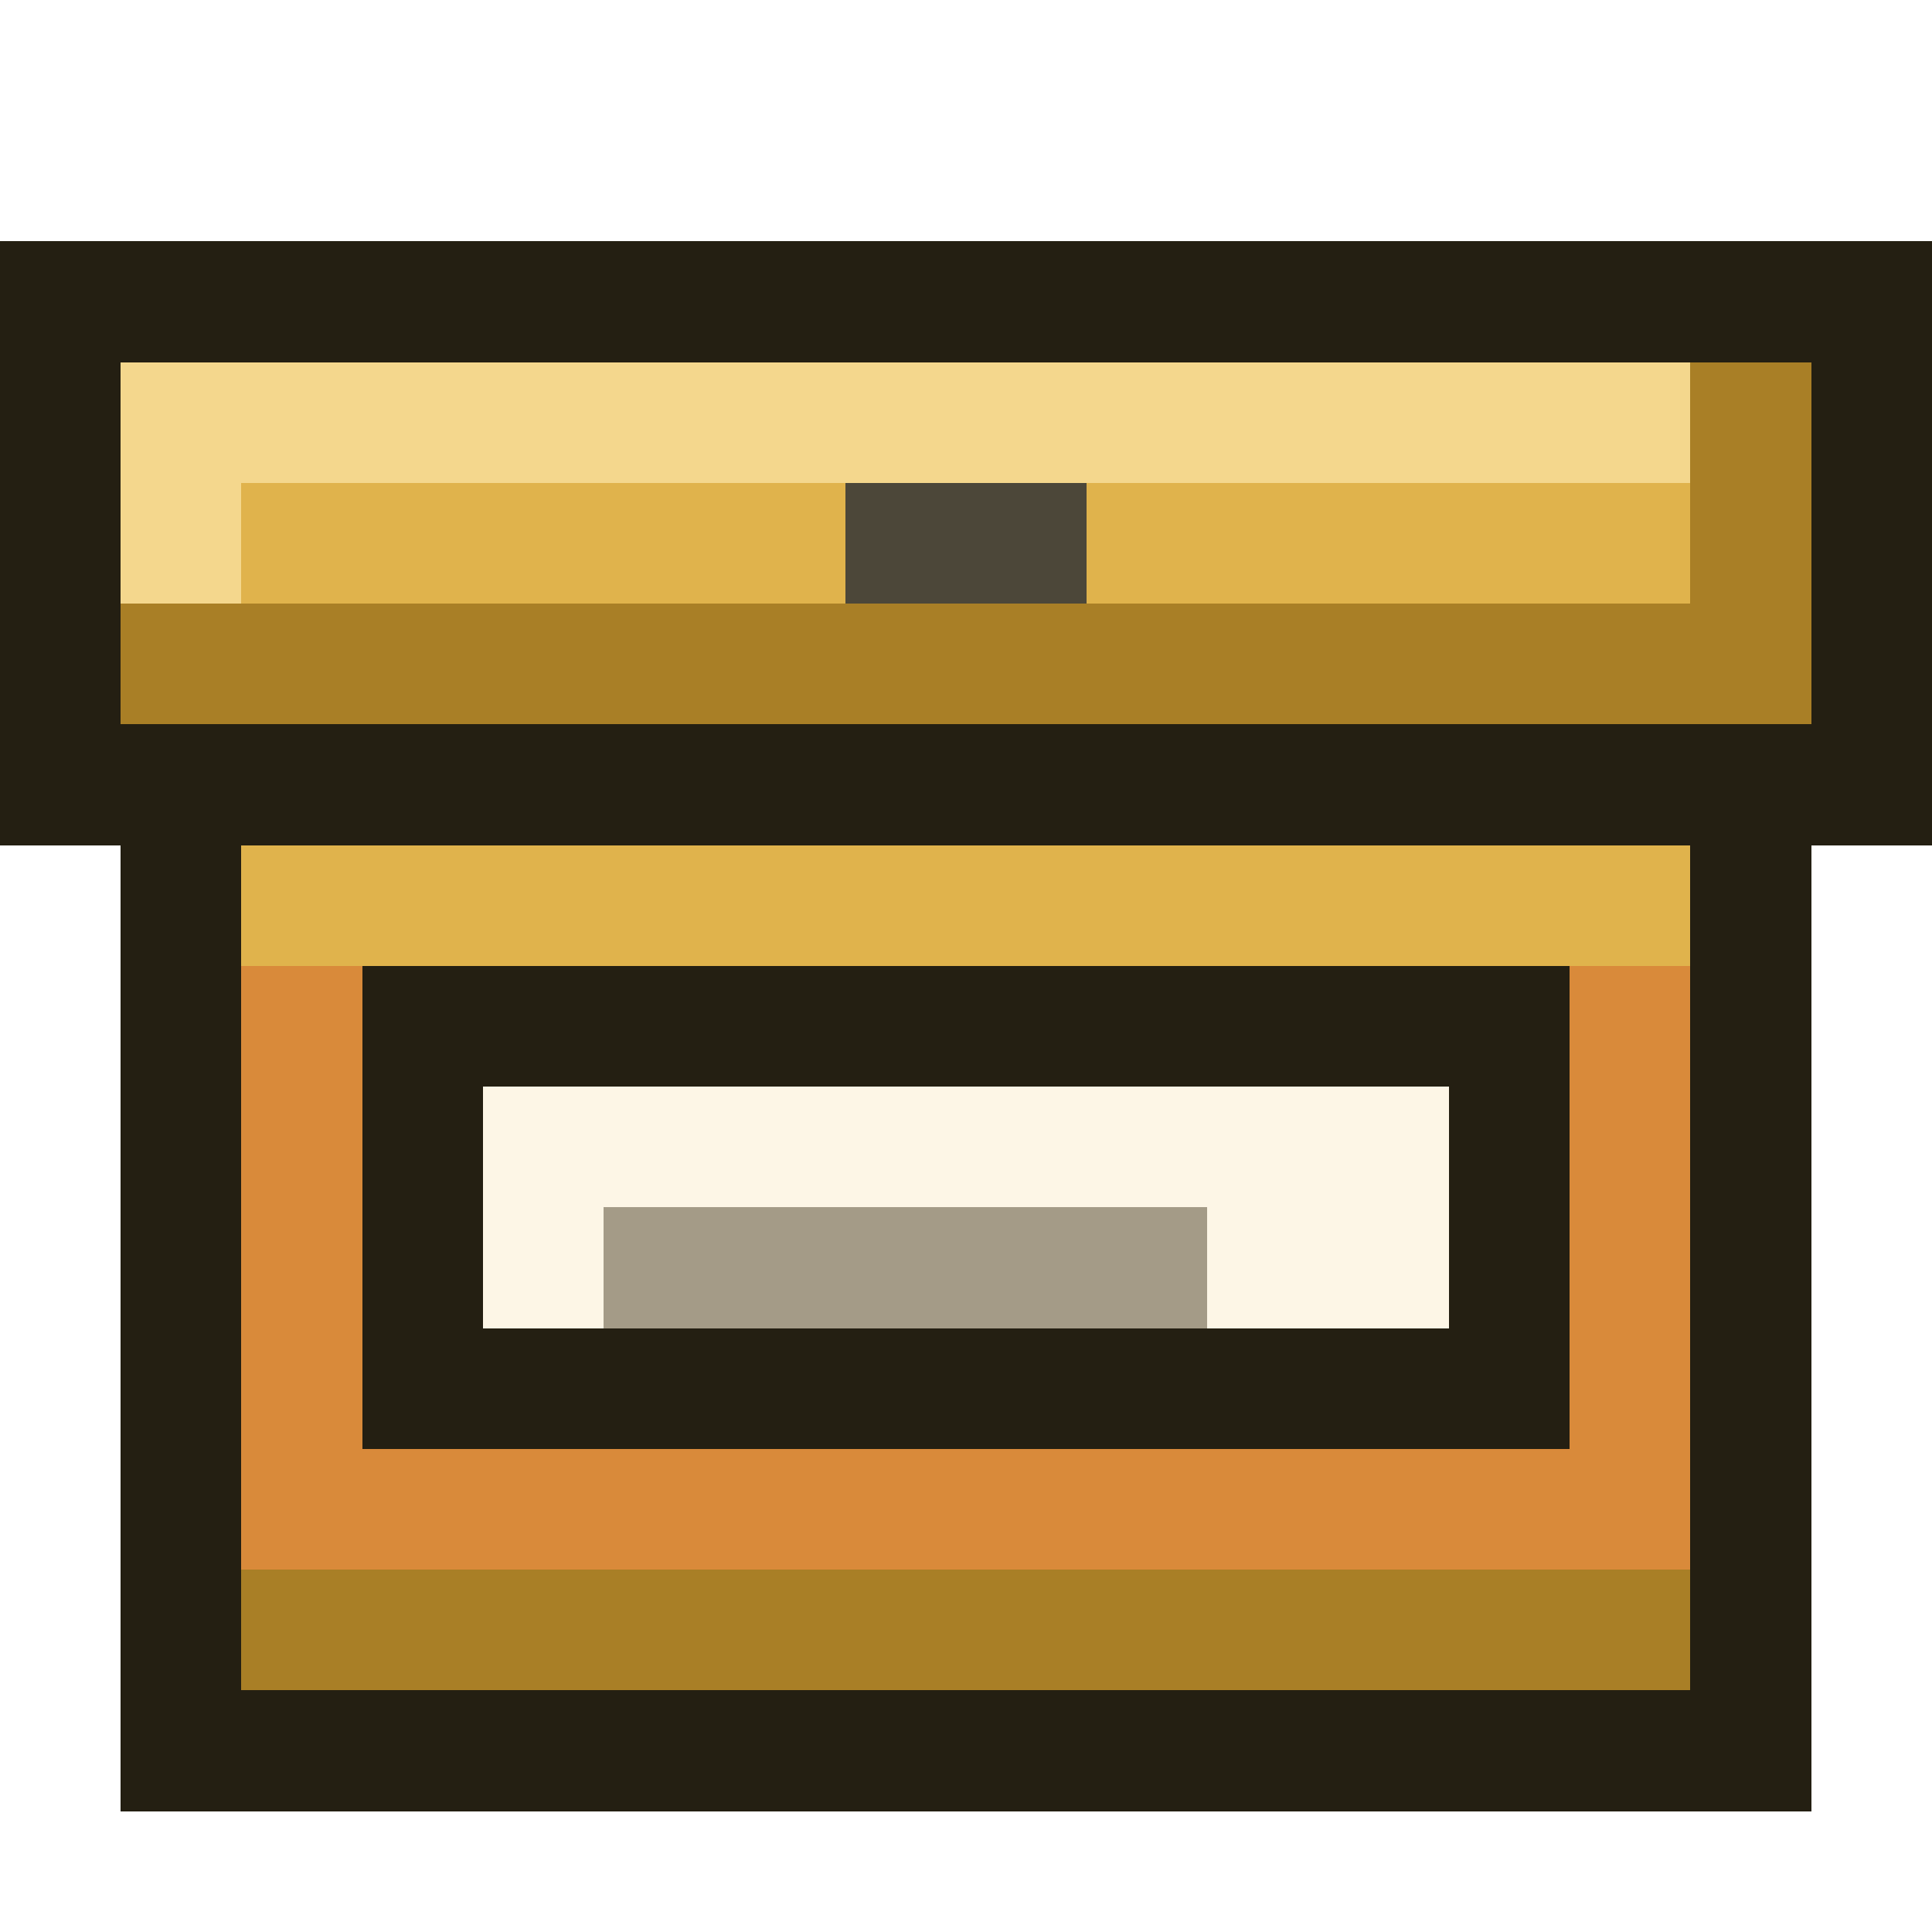
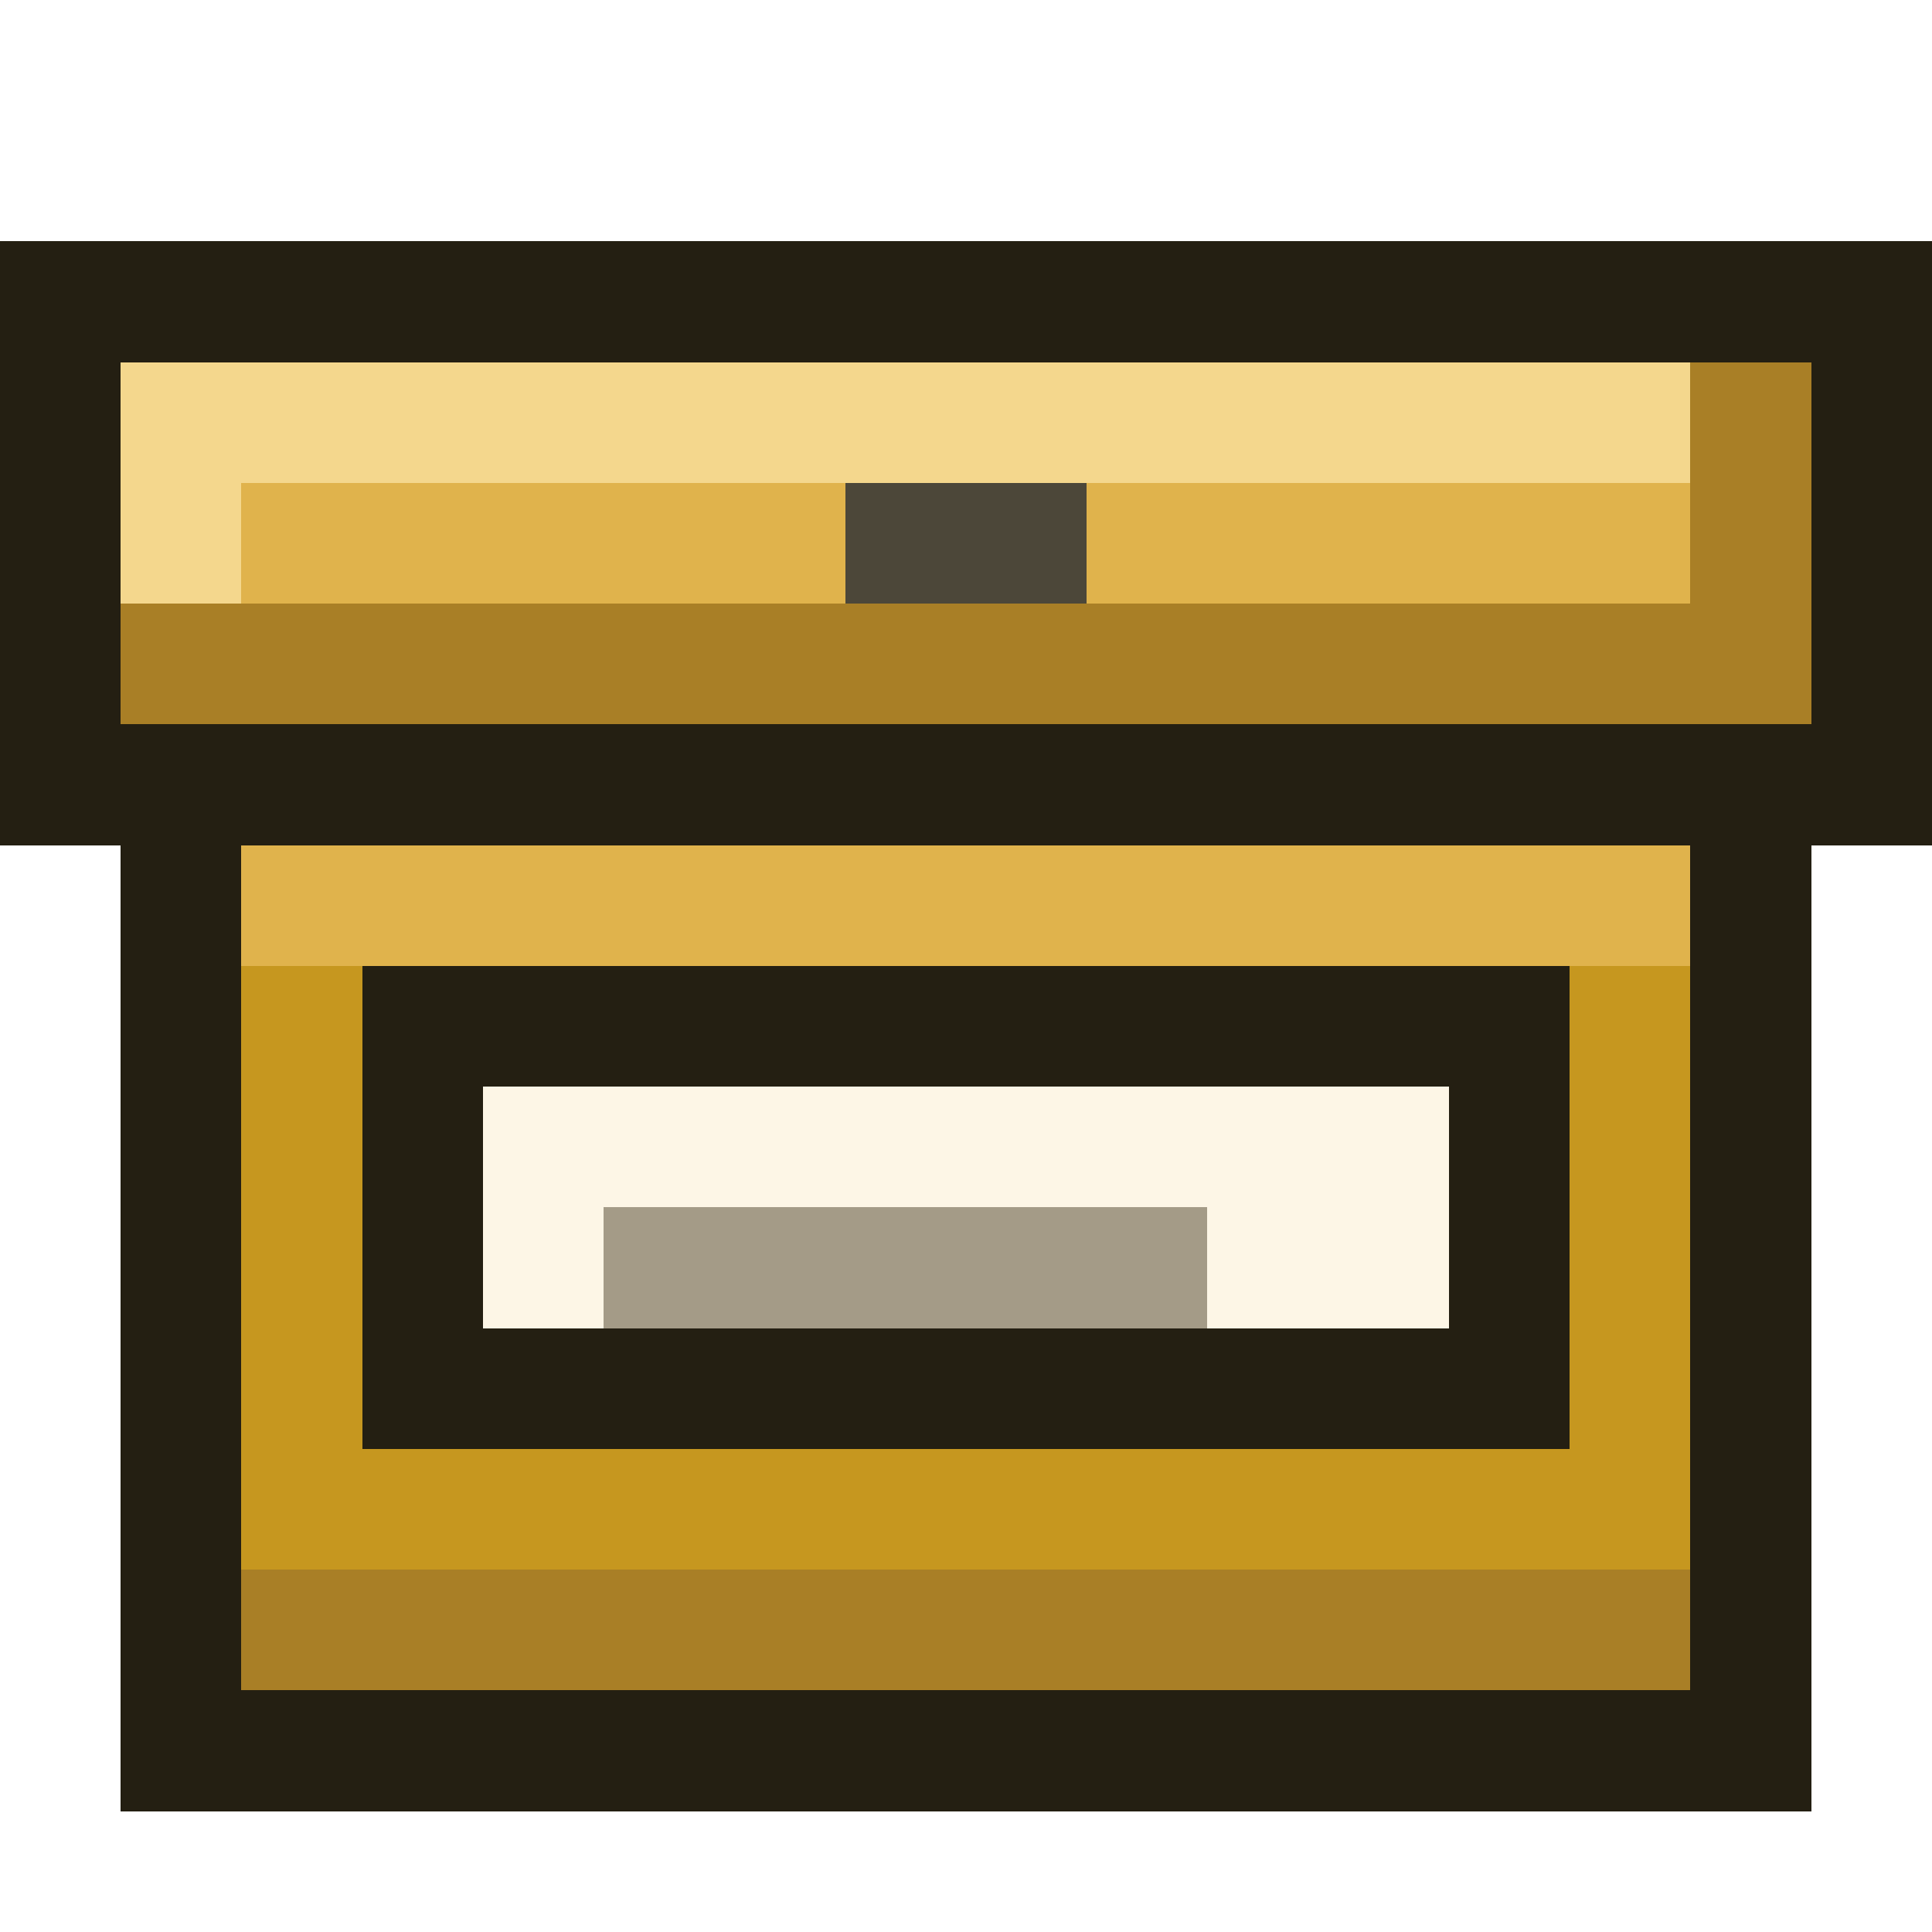
<svg xmlns="http://www.w3.org/2000/svg" viewBox="0 0 16 16" width="16" height="16" shape-rendering="crispEdges" role="img" aria-label="Archive">
  <path fill="#241f12" d="M0 2h16v1h-16zM0 3h1v1h-1zM15 3h1v1h-1zM0 4h1v1h-1zM15 4h1v1h-1zM0 5h1v1h-1zM15 5h1v1h-1zM0 6h16v1h-16zM1 7h1v1h-1zM14 7h1v1h-1zM1 8h1v1h-1zM3 8h10v1h-10zM14 8h1v1h-1zM1 9h1v1h-1zM3 9h1v1h-1zM12 9h1v1h-1zM14 9h1v1h-1zM1 10h1v1h-1zM3 10h1v1h-1zM12 10h1v1h-1zM14 10h1v1h-1zM1 11h1v1h-1zM3 11h10v1h-10zM14 11h1v1h-1zM1 12h1v1h-1zM14 12h1v1h-1zM1 13h1v1h-1zM14 13h1v1h-1zM1 14h14v1h-14z" />
  <path fill="#f4d78d" d="M1 3h13v1h-13zM1 4h1v1h-1z" />
  <path fill="#a97f26" d="M14 3h1v1h-1zM14 4h1v1h-1zM1 5h14v1h-14zM2 13h12v1h-12z" />
  <path fill="#e0b34c" d="M2 4h5v1h-5zM9 4h5v1h-5zM2 7h12v1h-12z" />
  <path fill="#4c4739" d="M7 4h2v1h-2z" />
-   <path fill="#d98a3a" d="M2 8h1v1h-1zM13 8h1v1h-1zM2 9h1v1h-1zM13 9h1v1h-1zM2 10h1v1h-1zM13 10h1v1h-1zM2 11h1v1h-1zM13 11h1v1h-1zM2 12h12v1h-12z" />
+   <path fill="#c6971f" d="M2 8h1v1h-1zM13 8h1v1h-1zM2 9h1v1h-1zM13 9h1v1h-1zM2 10h1v1h-1zM13 10h1v1h-1zM2 11h1v1h-1zM13 11h1v1h-1zM2 12h12v1h-12z" />
  <path fill="#fdf6e6" d="M4 9h8v1h-8zM4 10h1v1h-1zM10 10h2v1h-2z" />
  <path fill="#a49b87" d="M5 10h5v1h-5z" />
</svg>
